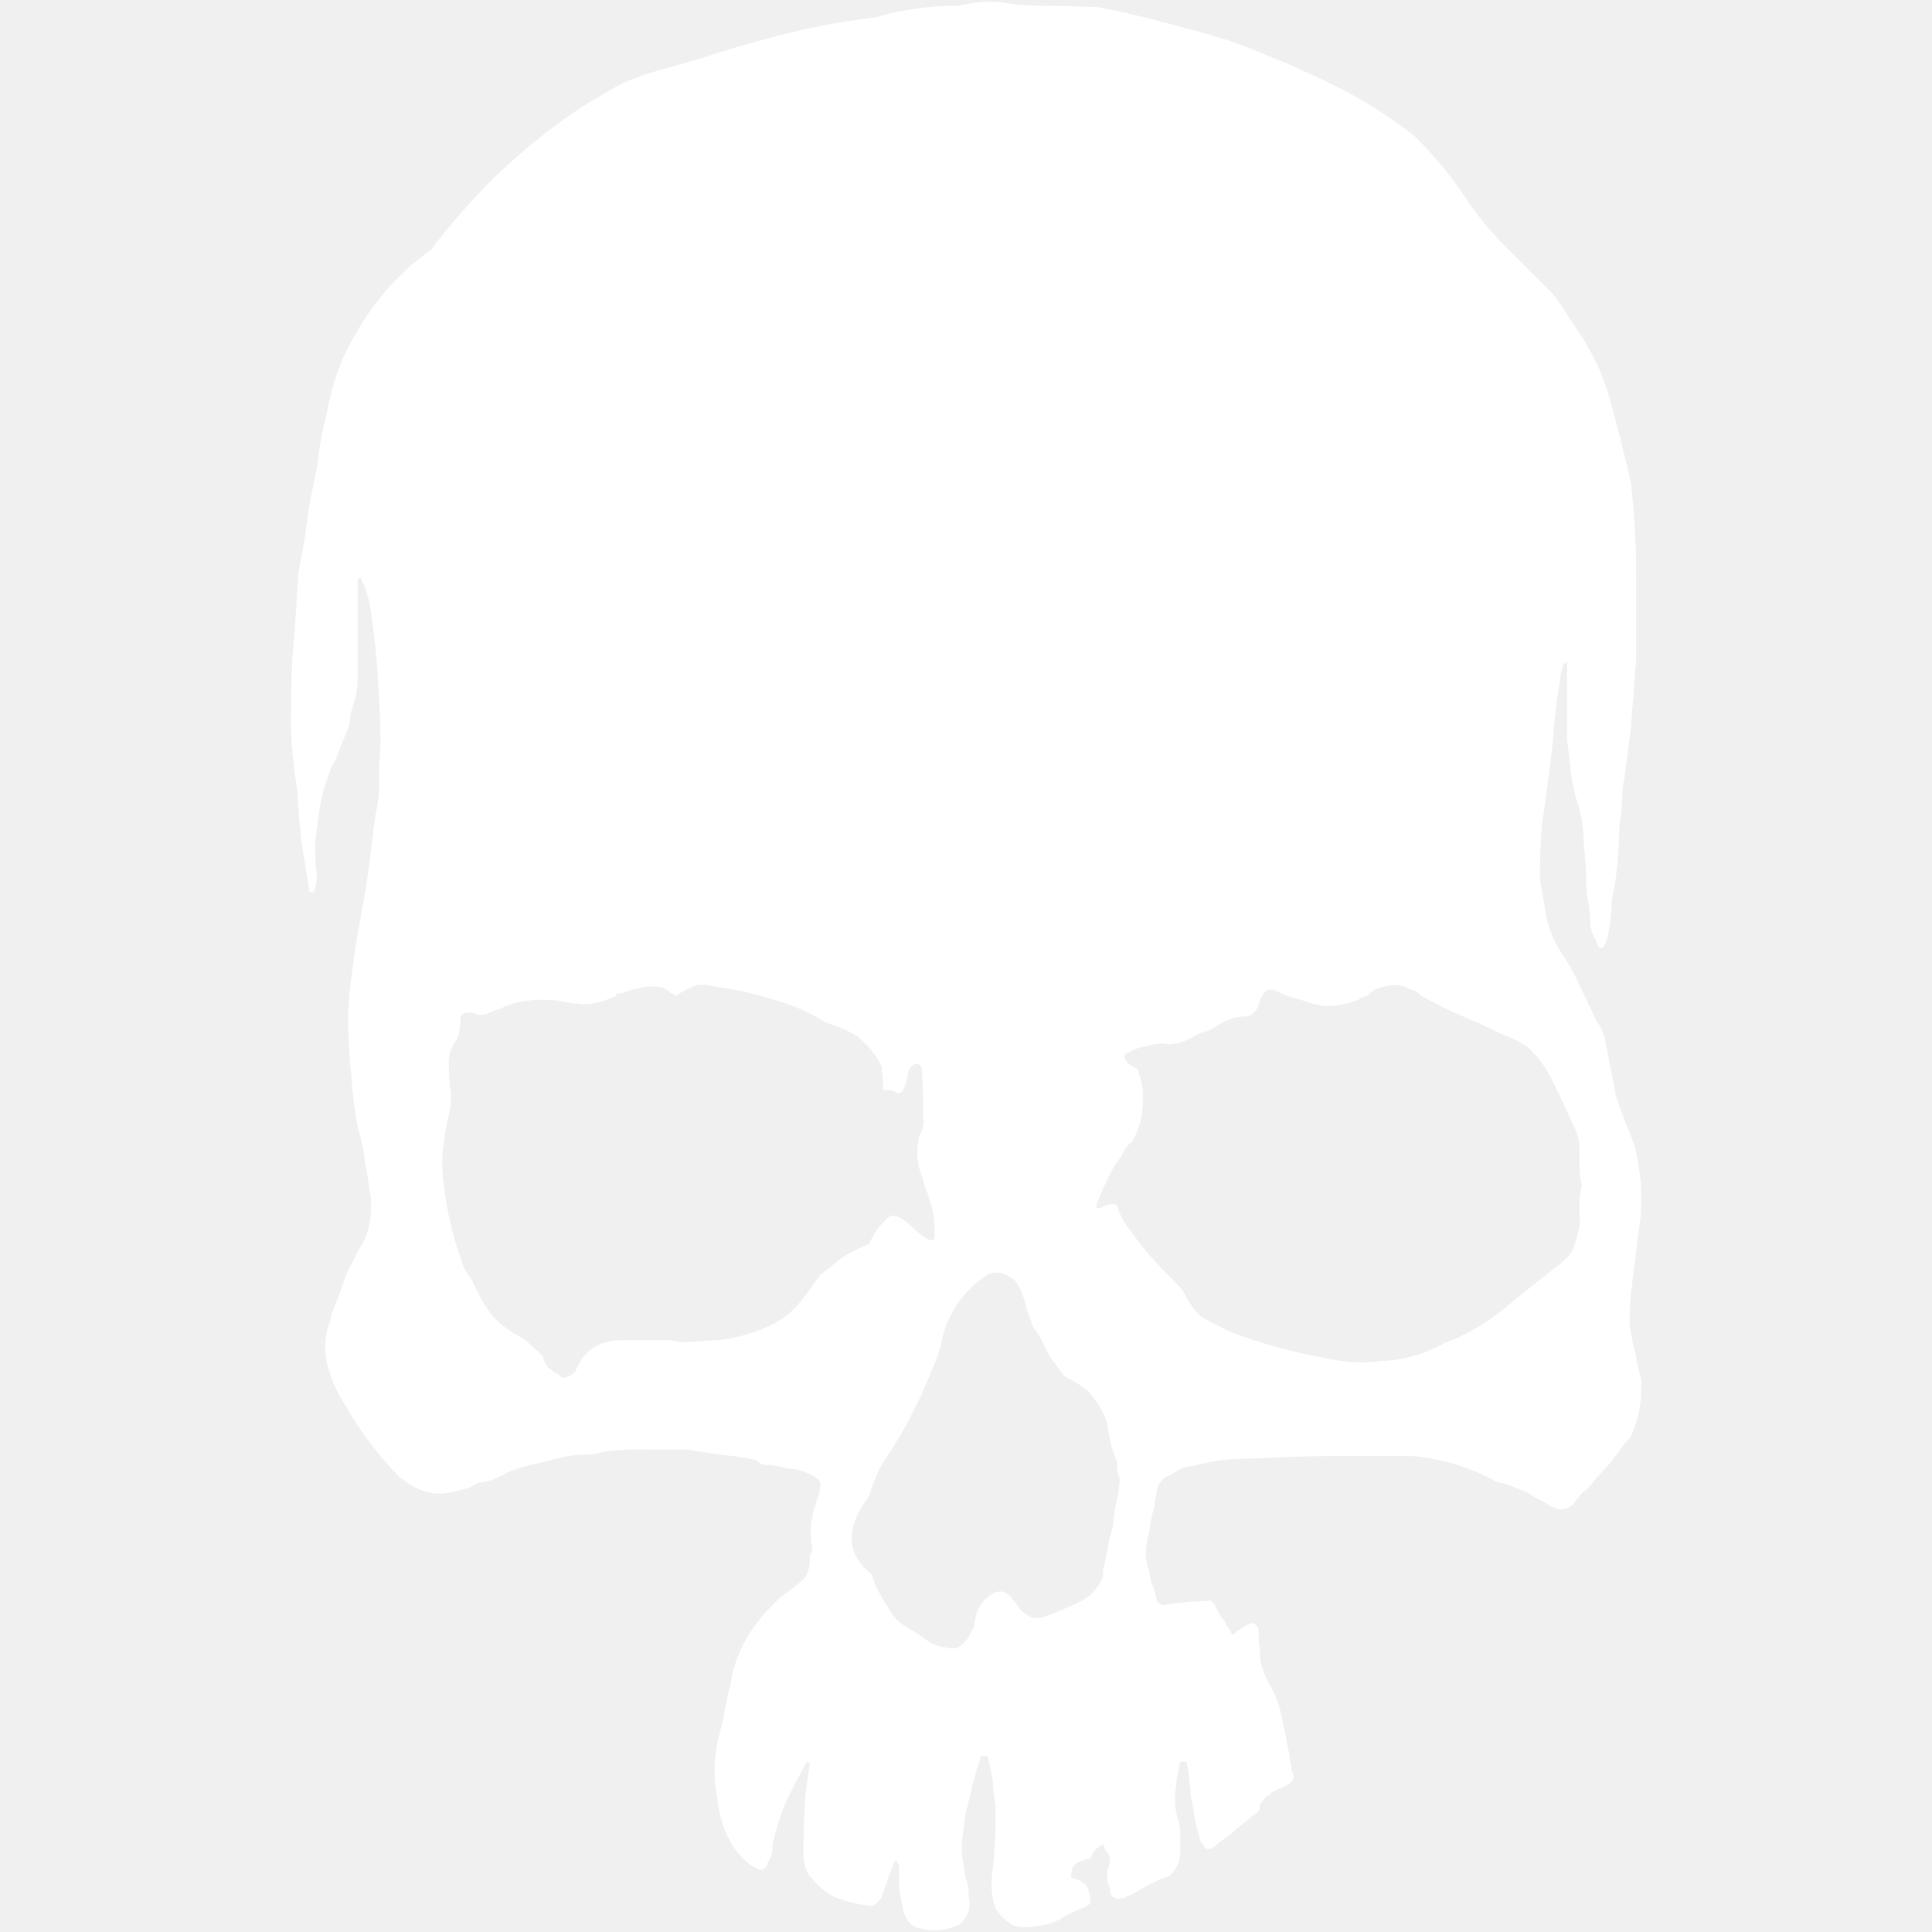
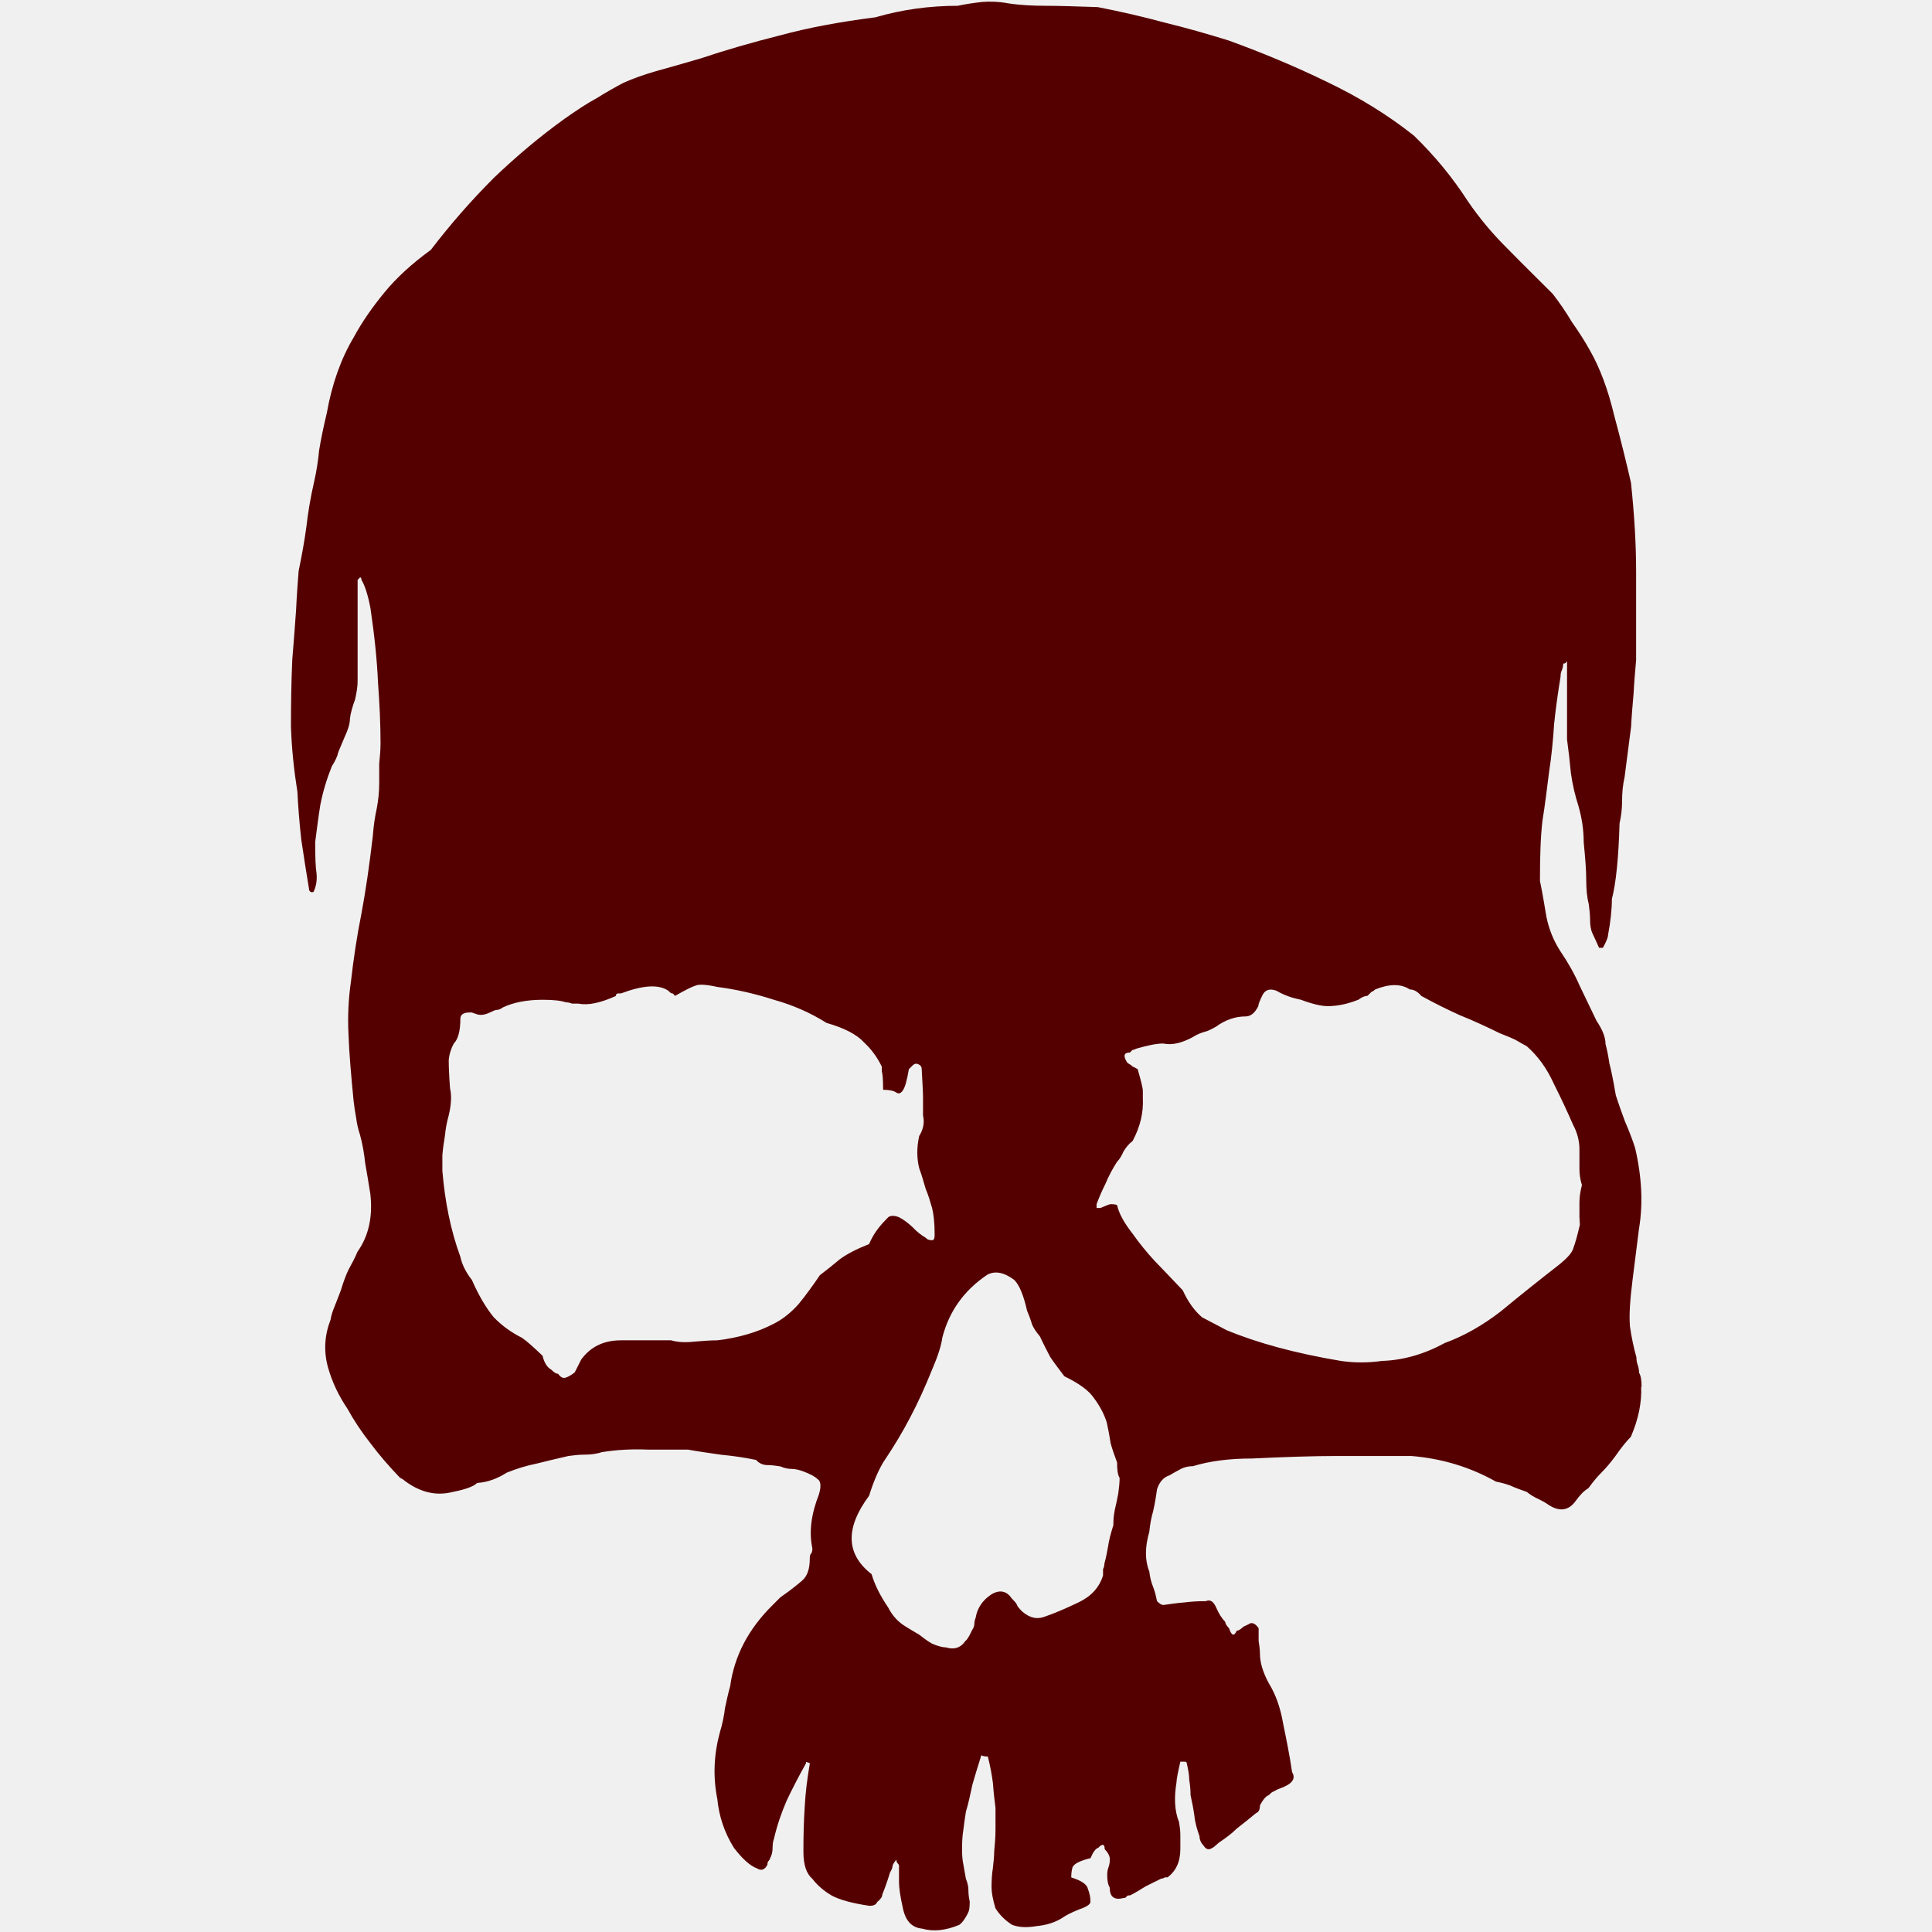
<svg xmlns="http://www.w3.org/2000/svg" width="32" height="32" viewBox="0 0 32 32" version="1.1" id="svg1">
  <defs id="defs1">
    <clipPath clipPathUnits="userSpaceOnUse" id="clipPath100">
      <path d="M 0,0 H 612 V 792 H 0 Z" transform="matrix(1,0,0,-1,-522.636,176.505)" id="path100" />
    </clipPath>
  </defs>
-   <g id="layer1" style="fill:#ffffff">
-     <path d="m 12.914,-1.172 c 0.006,0.141 -0.023,0.293 -0.094,0.457 -0.041,0.041 -0.088,0.1 -0.141,0.176 -0.041,0.056 -0.082,0.105 -0.129,0.152 -0.041,0.041 -0.079,0.088 -0.117,0.141 -0.041,0.023 -0.079,0.064 -0.117,0.117 -0.064,0.088 -0.146,0.1 -0.246,0.035 -0.032,-0.023 -0.067,-0.041 -0.105,-0.059 -0.032,-0.015 -0.064,-0.035 -0.094,-0.059 -0.064,-0.023 -0.114,-0.041 -0.152,-0.059 -0.041,-0.015 -0.082,-0.026 -0.129,-0.035 -0.234,-0.132 -0.492,-0.211 -0.773,-0.234 -0.22,0 -0.442,0 -0.668,0 -0.229,0 -0.489,0.009 -0.785,0.023 -0.205,0 -0.384,0.023 -0.539,0.07 -0.041,0 -0.076,0.009 -0.105,0.023 -0.032,0.018 -0.067,0.035 -0.105,0.059 -0.056,0.018 -0.094,0.059 -0.117,0.129 -0.009,0.07 -0.021,0.138 -0.035,0.199 -0.018,0.062 -0.029,0.123 -0.035,0.188 -0.041,0.141 -0.041,0.261 0,0.363 0.006,0.053 0.018,0.1 0.035,0.141 0.015,0.038 0.026,0.082 0.035,0.129 0.023,0.023 0.041,0.035 0.059,0.035 0.062,-0.009 0.123,-0.018 0.188,-0.023 0.07,-0.009 0.135,-0.012 0.199,-0.012 0.038,-0.018 0.07,0.003 0.094,0.059 0.023,0.053 0.05,0.097 0.082,0.129 0,0.015 0.012,0.035 0.035,0.059 0.023,0.07 0.047,0.076 0.07,0.023 0.015,0 0.035,-0.012 0.059,-0.035 0,0 0.015,-0.009 0.047,-0.023 0.029,-0.023 0.062,-0.012 0.094,0.035 0,0.038 0,0.076 0,0.117 0.006,0.038 0.012,0.076 0.012,0.117 0,0.076 0.026,0.167 0.082,0.27 0.062,0.1 0.105,0.223 0.129,0.363 0.029,0.141 0.059,0.287 0.082,0.445 0.038,0.062 0,0.111 -0.117,0.152 -0.018,0.006 -0.032,0.015 -0.047,0.023 -0.018,0.006 -0.032,0.018 -0.047,0.035 -0.023,0.006 -0.053,0.038 -0.082,0.094 0,0.038 -0.012,0.062 -0.035,0.07 -0.064,0.053 -0.123,0.1 -0.176,0.141 -0.047,0.047 -0.103,0.088 -0.164,0.129 -0.032,0.029 -0.053,0.047 -0.059,0.047 -0.032,0.023 -0.059,0.015 -0.082,-0.023 -0.023,-0.023 -0.035,-0.053 -0.035,-0.082 -0.023,-0.064 -0.041,-0.126 -0.047,-0.188 -0.009,-0.064 -0.021,-0.126 -0.035,-0.188 0,-0.056 -0.006,-0.103 -0.012,-0.141 0,-0.041 -0.009,-0.091 -0.023,-0.152 0,-0.009 -0.009,-0.012 -0.023,-0.012 h -0.035 c -0.023,0.1 -0.035,0.164 -0.035,0.188 -0.023,0.141 -0.018,0.261 0.023,0.363 0.006,0.038 0.012,0.076 0.012,0.117 0,0.047 0,0.088 0,0.129 0,0.117 -0.041,0.202 -0.117,0.258 -0.009,0 -0.018,0 -0.023,0 -0.009,0.006 -0.021,0.012 -0.035,0.012 -0.047,0.023 -0.094,0.047 -0.141,0.07 -0.047,0.029 -0.094,0.059 -0.141,0.082 -0.018,0 -0.029,0.003 -0.035,0.012 0,0.006 -0.009,0.012 -0.023,0.012 -0.088,0.023 -0.129,-0.009 -0.129,-0.094 -0.018,-0.032 -0.023,-0.07 -0.023,-0.117 0,-0.023 0.003,-0.047 0.012,-0.07 0.006,-0.018 0.012,-0.041 0.012,-0.07 0,-0.032 -0.018,-0.064 -0.047,-0.094 0,-0.047 -0.021,-0.053 -0.059,-0.012 -0.023,0.006 -0.047,0.038 -0.07,0.094 -0.094,0.023 -0.149,0.05 -0.164,0.082 -0.009,0.029 -0.012,0.062 -0.012,0.094 0.094,0.029 0.144,0.064 0.152,0.105 0.015,0.038 0.023,0.076 0.023,0.117 0,0.023 -0.035,0.047 -0.105,0.07 -0.07,0.029 -0.117,0.053 -0.141,0.07 -0.07,0.047 -0.152,0.073 -0.246,0.082 -0.088,0.015 -0.161,0.012 -0.223,-0.012 -0.064,-0.041 -0.114,-0.091 -0.152,-0.152 -0.023,-0.079 -0.035,-0.141 -0.035,-0.188 0,-0.064 0.003,-0.123 0.012,-0.176 0.006,-0.056 0.012,-0.105 0.012,-0.152 0.006,-0.064 0.012,-0.129 0.012,-0.199 0,-0.07 0,-0.138 0,-0.199 -0.009,-0.07 -0.018,-0.146 -0.023,-0.223 -0.009,-0.07 -0.023,-0.152 -0.047,-0.246 -0.032,0 -0.053,-0.006 -0.059,-0.012 -0.032,0.1 -0.059,0.19 -0.082,0.27 -0.018,0.085 -0.035,0.167 -0.059,0.246 -0.009,0.062 -0.018,0.117 -0.023,0.164 -0.009,0.053 -0.012,0.111 -0.012,0.176 0,0.053 0.003,0.1 0.012,0.141 0.006,0.038 0.015,0.082 0.023,0.129 0.015,0.038 0.023,0.073 0.023,0.105 0,0.029 0.003,0.064 0.012,0.105 0,0.053 -0.006,0.085 -0.012,0.094 -0.023,0.053 -0.053,0.094 -0.082,0.117 -0.126,0.053 -0.24,0.064 -0.34,0.035 -0.094,-0.009 -0.152,-0.07 -0.176,-0.188 -0.023,-0.103 -0.035,-0.182 -0.035,-0.234 V 3.199 c 0,-0.009 -0.006,-0.018 -0.012,-0.023 -0.009,-0.009 -0.012,-0.021 -0.012,-0.035 -0.023,0.029 -0.035,0.05 -0.035,0.059 0,0.015 -0.009,0.035 -0.023,0.059 -0.023,0.076 -0.047,0.144 -0.07,0.199 0,0.023 -0.018,0.047 -0.047,0.07 -0.009,0.023 -0.032,0.035 -0.07,0.035 C 5.713,3.539 5.601,3.507 5.531,3.469 5.461,3.428 5.402,3.378 5.355,3.317 5.3,3.27 5.273,3.188 5.273,3.07 c 0,-0.141 0.003,-0.278 0.012,-0.41 0.006,-0.126 0.023,-0.258 0.047,-0.398 0,0 -0.012,-0.006 -0.035,-0.012 v 0.012 C 5.232,2.379 5.174,2.49 5.121,2.602 5.074,2.71 5.033,2.827 5.004,2.953 c -0.009,0.023 -0.012,0.05 -0.012,0.082 0,0.038 -0.009,0.07 -0.023,0.094 0,0.006 -0.006,0.015 -0.012,0.023 -0.009,0.006 -0.012,0.018 -0.012,0.035 -0.023,0.047 -0.056,0.059 -0.094,0.035 C 4.787,3.199 4.717,3.135 4.64,3.035 4.552,2.895 4.503,2.745 4.488,2.59 4.447,2.385 4.456,2.183 4.511,1.981 4.535,1.901 4.55,1.828 4.558,1.758 4.573,1.688 4.588,1.62 4.605,1.559 4.643,1.283 4.772,1.037 4.992,0.82 c 0.023,-0.023 0.047,-0.047 0.07,-0.07 0.023,-0.018 0.05,-0.035 0.082,-0.059 0.023,-0.018 0.062,-0.047 0.117,-0.094 0.047,-0.041 0.07,-0.105 0.07,-0.199 0,-0.023 0.003,-0.041 0.012,-0.047 0.006,-0.009 0.012,-0.023 0.012,-0.047 -0.032,-0.149 -0.012,-0.311 0.059,-0.492 0.023,-0.076 0.018,-0.123 -0.012,-0.141 -0.023,-0.023 -0.067,-0.047 -0.129,-0.07 -0.041,-0.015 -0.076,-0.023 -0.105,-0.023 -0.032,0 -0.067,-0.006 -0.105,-0.023 -0.041,-0.006 -0.079,-0.012 -0.117,-0.012 -0.041,0 -0.076,-0.015 -0.105,-0.047 -0.111,-0.023 -0.217,-0.038 -0.316,-0.047 -0.103,-0.015 -0.205,-0.029 -0.305,-0.047 -0.103,0 -0.223,0 -0.363,0 -0.141,-0.006 -0.281,0 -0.422,0.023 -0.056,0.018 -0.111,0.023 -0.164,0.023 -0.047,0 -0.094,0.006 -0.141,0.012 -0.103,0.023 -0.199,0.047 -0.293,0.07 -0.088,0.018 -0.176,0.044 -0.27,0.082 -0.088,0.056 -0.176,0.088 -0.27,0.094 -0.032,0.032 -0.105,0.059 -0.223,0.082 -0.158,0.041 -0.311,0 -0.457,-0.117 l -0.023,-0.012 C 1.491,-0.448 1.4,-0.554 1.324,-0.656 1.245,-0.756 1.175,-0.861 1.113,-0.973 1.034,-1.09 0.975,-1.213 0.937,-1.348 c -0.041,-0.146 -0.032,-0.293 0.023,-0.434 0.006,-0.038 0.018,-0.076 0.035,-0.117 0.015,-0.038 0.035,-0.088 0.059,-0.152 0.023,-0.076 0.047,-0.141 0.07,-0.188 0.029,-0.053 0.059,-0.108 0.082,-0.164 0.1,-0.141 0.141,-0.316 0.117,-0.527 -0.018,-0.108 -0.032,-0.202 -0.047,-0.281 -0.009,-0.085 -0.023,-0.17 -0.047,-0.258 -0.018,-0.053 -0.029,-0.105 -0.035,-0.152 -0.009,-0.053 -0.018,-0.105 -0.023,-0.152 -0.023,-0.234 -0.041,-0.437 -0.047,-0.609 -0.009,-0.17 0,-0.334 0.023,-0.492 0.023,-0.202 0.053,-0.404 0.094,-0.609 0.038,-0.202 0.073,-0.439 0.105,-0.715 0.006,-0.085 0.018,-0.167 0.035,-0.246 0.015,-0.076 0.023,-0.155 0.023,-0.234 0,-0.062 0,-0.12 0,-0.176 0.006,-0.062 0.012,-0.123 0.012,-0.188 0,-0.179 -0.009,-0.363 -0.023,-0.551 C 1.385,-7.787 1.362,-8.016 1.324,-8.273 1.301,-8.396 1.271,-8.484 1.242,-8.531 c 0,-0.015 -0.006,-0.023 -0.012,-0.023 l -0.023,0.023 v 0.738 c 0,0.07 0,0.135 0,0.188 0,0.047 -0.009,0.103 -0.023,0.164 -0.023,0.064 -0.041,0.123 -0.047,0.176 0,0.047 -0.018,0.103 -0.047,0.164 -0.023,0.056 -0.044,0.103 -0.059,0.141 -0.009,0.041 -0.029,0.082 -0.059,0.129 -0.047,0.117 -0.082,0.234 -0.105,0.352 -0.018,0.111 -0.032,0.223 -0.047,0.34 0,0.135 0.003,0.229 0.012,0.281 0.006,0.056 0,0.111 -0.023,0.164 0,0.009 -0.009,0.012 -0.023,0.012 -0.018,-0.006 -0.023,-0.018 -0.023,-0.035 -0.023,-0.141 -0.047,-0.287 -0.07,-0.445 -0.018,-0.164 -0.029,-0.308 -0.035,-0.434 -0.032,-0.202 -0.053,-0.401 -0.059,-0.598 0,-0.202 0.003,-0.404 0.012,-0.609 0.015,-0.179 0.026,-0.331 0.035,-0.457 0.006,-0.132 0.015,-0.249 0.023,-0.352 0.029,-0.141 0.053,-0.272 0.07,-0.398 0.015,-0.132 0.038,-0.27 0.07,-0.41 0.023,-0.1 0.038,-0.199 0.047,-0.293 0.015,-0.094 0.038,-0.205 0.07,-0.34 0.047,-0.264 0.129,-0.495 0.246,-0.691 0.076,-0.141 0.17,-0.275 0.281,-0.41 0.108,-0.132 0.249,-0.261 0.422,-0.387 0.179,-0.234 0.369,-0.451 0.574,-0.656 0.211,-0.202 0.425,-0.381 0.645,-0.539 0.108,-0.076 0.205,-0.141 0.293,-0.188 0.085,-0.053 0.167,-0.1 0.246,-0.141 0.085,-0.038 0.182,-0.073 0.293,-0.105 0.108,-0.029 0.246,-0.07 0.41,-0.117 0.226,-0.076 0.469,-0.146 0.727,-0.211 0.258,-0.07 0.545,-0.123 0.867,-0.164 0.24,-0.07 0.492,-0.105 0.75,-0.105 0.07,-0.015 0.144,-0.026 0.223,-0.035 0.076,-0.006 0.155,-0.003 0.234,0.012 0.117,0.018 0.234,0.023 0.352,0.023 0.123,0 0.281,0.006 0.469,0.012 0.211,0.041 0.413,0.088 0.609,0.141 0.193,0.047 0.39,0.103 0.586,0.164 0.305,0.111 0.601,0.234 0.891,0.375 0.296,0.141 0.562,0.305 0.797,0.492 0.188,0.182 0.352,0.381 0.492,0.598 0.108,0.158 0.229,0.302 0.363,0.434 0.132,0.135 0.27,0.27 0.41,0.41 0.062,0.079 0.12,0.164 0.176,0.258 0.062,0.088 0.117,0.173 0.164,0.258 0.094,0.164 0.167,0.363 0.223,0.598 0.062,0.229 0.111,0.431 0.152,0.609 0.029,0.275 0.047,0.545 0.047,0.809 v 0.809 c -0.009,0.103 -0.018,0.205 -0.023,0.305 -0.009,0.103 -0.018,0.205 -0.023,0.305 l -0.059,0.457 c -0.018,0.079 -0.023,0.152 -0.023,0.223 0,0.07 -0.009,0.138 -0.023,0.199 -0.009,0.313 -0.032,0.545 -0.07,0.691 0,0.094 -0.012,0.205 -0.035,0.328 0,0.023 -0.018,0.064 -0.047,0.117 h -0.035 c -0.023,-0.053 -0.044,-0.097 -0.059,-0.129 -0.018,-0.038 -0.023,-0.082 -0.023,-0.129 0,-0.047 -0.006,-0.094 -0.012,-0.141 -0.018,-0.07 -0.023,-0.144 -0.023,-0.223 0,-0.085 -0.009,-0.199 -0.023,-0.34 0,-0.117 -0.018,-0.226 -0.047,-0.328 -0.032,-0.1 -0.056,-0.202 -0.07,-0.305 -0.009,-0.1 -0.021,-0.202 -0.035,-0.305 v -0.715 c -0.009,0.018 -0.021,0.023 -0.035,0.023 0,0.023 -0.006,0.044 -0.012,0.059 -0.009,0.018 -0.012,0.035 -0.012,0.059 -0.023,0.141 -0.044,0.287 -0.059,0.434 -0.009,0.141 -0.023,0.29 -0.047,0.445 -0.018,0.141 -0.035,0.287 -0.059,0.434 -0.018,0.149 -0.023,0.334 -0.023,0.551 0.023,0.111 0.041,0.22 0.059,0.328 0.023,0.111 0.064,0.217 0.129,0.316 0.07,0.103 0.129,0.208 0.176,0.316 0.053,0.111 0.105,0.217 0.152,0.316 0.053,0.079 0.082,0.149 0.082,0.211 0.015,0.056 0.026,0.114 0.035,0.176 0.015,0.056 0.035,0.152 0.059,0.293 0.023,0.07 0.05,0.149 0.082,0.234 0.038,0.088 0.07,0.17 0.094,0.246 0.062,0.267 0.073,0.513 0.035,0.738 l -0.059,0.469 c -0.023,0.182 -0.032,0.322 -0.023,0.422 0.015,0.103 0.035,0.196 0.059,0.281 0,0.023 0.003,0.047 0.012,0.07 0.006,0.018 0.012,0.041 0.012,0.07 0.015,0.023 0.023,0.067 0.023,0.129 z M 5.426,-2.191 c 0.062,-0.047 0.12,-0.094 0.176,-0.141 0.062,-0.047 0.152,-0.094 0.27,-0.141 0.023,-0.053 0.05,-0.1 0.082,-0.141 0.029,-0.038 0.062,-0.073 0.094,-0.105 0.023,-0.015 0.053,-0.015 0.094,0 0.047,0.023 0.088,0.056 0.129,0.094 0.038,0.041 0.076,0.07 0.117,0.094 0.015,0.018 0.035,0.023 0.059,0.023 0.015,0 0.023,-0.015 0.023,-0.047 0,-0.108 -0.009,-0.19 -0.023,-0.246 -0.018,-0.062 -0.035,-0.12 -0.059,-0.176 -0.018,-0.062 -0.035,-0.123 -0.059,-0.188 -0.023,-0.094 -0.023,-0.19 0,-0.293 0.038,-0.062 0.05,-0.123 0.035,-0.188 0,-0.053 0,-0.108 0,-0.164 0,-0.053 -0.006,-0.141 -0.012,-0.258 0,-0.023 -0.012,-0.038 -0.035,-0.047 -0.018,-0.006 -0.032,-0.003 -0.047,0.012 -0.023,0.023 -0.035,0.035 -0.035,0.035 -0.018,0.103 -0.035,0.17 -0.059,0.199 -0.018,0.023 -0.035,0.029 -0.059,0.012 -0.023,-0.015 -0.064,-0.023 -0.117,-0.023 0,-0.1 -0.006,-0.155 -0.012,-0.164 0,-0.015 0,-0.029 0,-0.047 -0.041,-0.085 -0.094,-0.158 -0.164,-0.223 -0.064,-0.07 -0.176,-0.129 -0.34,-0.176 -0.149,-0.094 -0.311,-0.164 -0.48,-0.211 -0.164,-0.053 -0.337,-0.094 -0.516,-0.117 -0.103,-0.023 -0.17,-0.026 -0.199,-0.012 -0.032,0.009 -0.094,0.041 -0.188,0.094 -0.009,-0.015 -0.018,-0.023 -0.023,-0.023 -0.009,0 -0.021,-0.006 -0.035,-0.023 -0.088,-0.062 -0.231,-0.053 -0.434,0.023 h -0.023 c -0.018,0 -0.023,0.009 -0.023,0.023 -0.141,0.064 -0.255,0.088 -0.34,0.07 -0.023,0 -0.044,0 -0.059,0 -0.018,-0.006 -0.035,-0.012 -0.059,-0.012 -0.041,-0.015 -0.111,-0.023 -0.211,-0.023 -0.141,0 -0.264,0.023 -0.363,0.07 -0.023,0.018 -0.044,0.023 -0.059,0.023 -0.009,0 -0.029,0.009 -0.059,0.023 -0.047,0.023 -0.091,0.029 -0.129,0.012 0,0 -0.012,-0.003 -0.035,-0.012 h -0.023 c -0.056,0 -0.082,0.021 -0.082,0.059 0,0.111 -0.021,0.185 -0.059,0.223 -0.023,0.041 -0.041,0.091 -0.047,0.152 0,0.056 0.003,0.141 0.012,0.258 0.015,0.064 0.012,0.146 -0.012,0.246 -0.018,0.064 -0.029,0.126 -0.035,0.188 -0.009,0.056 -0.018,0.114 -0.023,0.176 v 0.141 c 0.023,0.281 0.076,0.545 0.164,0.785 0.015,0.07 0.05,0.141 0.105,0.211 0.062,0.141 0.129,0.255 0.199,0.34 0.076,0.079 0.164,0.141 0.258,0.188 0.047,0.032 0.108,0.088 0.188,0.164 0.015,0.064 0.041,0.105 0.082,0.129 0.023,0.023 0.041,0.035 0.059,0.035 0.023,0.032 0.047,0.044 0.07,0.035 0.023,-0.006 0.05,-0.023 0.082,-0.047 l 0.059,-0.117 c 0.085,-0.117 0.205,-0.176 0.363,-0.176 h 0.457 c 0.062,0.018 0.132,0.021 0.211,0.012 0.076,-0.006 0.146,-0.012 0.211,-0.012 0.193,-0.023 0.366,-0.073 0.516,-0.152 0.076,-0.038 0.152,-0.097 0.223,-0.176 0.07,-0.085 0.135,-0.176 0.199,-0.27 z m 2.684,2.156 c 0.015,-0.062 0.026,-0.117 0.035,-0.164 0.006,-0.047 0.012,-0.094 0.012,-0.141 -0.018,-0.029 -0.023,-0.076 -0.023,-0.141 -0.023,-0.062 -0.044,-0.12 -0.059,-0.176 -0.009,-0.062 -0.021,-0.123 -0.035,-0.188 -0.023,-0.076 -0.064,-0.152 -0.117,-0.223 -0.047,-0.07 -0.138,-0.135 -0.27,-0.199 -0.047,-0.062 -0.091,-0.12 -0.129,-0.176 -0.032,-0.062 -0.064,-0.123 -0.094,-0.188 -0.032,-0.038 -0.056,-0.073 -0.07,-0.105 -0.009,-0.029 -0.023,-0.073 -0.047,-0.129 -0.032,-0.141 -0.07,-0.234 -0.117,-0.281 -0.094,-0.07 -0.176,-0.085 -0.246,-0.047 -0.211,0.141 -0.349,0.334 -0.41,0.574 -0.009,0.07 -0.041,0.17 -0.094,0.293 -0.064,0.158 -0.129,0.302 -0.199,0.434 -0.07,0.135 -0.152,0.27 -0.246,0.41 -0.047,0.079 -0.091,0.182 -0.129,0.305 -0.22,0.296 -0.211,0.533 0.023,0.715 0.029,0.1 0.082,0.202 0.152,0.305 0.038,0.076 0.094,0.135 0.164,0.176 0.038,0.023 0.076,0.047 0.117,0.07 0.038,0.029 0.076,0.059 0.117,0.082 0.053,0.023 0.097,0.035 0.129,0.035 0.076,0.023 0.135,0.003 0.176,-0.059 0.015,-0.009 0.035,-0.041 0.059,-0.094 0.015,-0.023 0.023,-0.044 0.023,-0.059 0,-0.018 0.003,-0.035 0.012,-0.059 0.015,-0.088 0.062,-0.158 0.141,-0.211 0.076,-0.047 0.141,-0.035 0.188,0.035 0.029,0.029 0.047,0.05 0.047,0.059 0.006,0.015 0.023,0.035 0.047,0.059 0.07,0.062 0.141,0.076 0.211,0.047 0.094,-0.032 0.193,-0.076 0.305,-0.129 0.117,-0.056 0.19,-0.138 0.223,-0.246 0,-0.023 0,-0.044 0,-0.059 0.006,-0.009 0.012,-0.023 0.012,-0.047 0.015,-0.056 0.026,-0.111 0.035,-0.164 0.006,-0.047 0.023,-0.111 0.047,-0.188 0,-0.047 0.003,-0.091 0.012,-0.129 z M 12.351,-2.719 c 0,-0.038 0,-0.082 0,-0.129 0,-0.047 0.006,-0.1 0.023,-0.164 -0.018,-0.053 -0.023,-0.105 -0.023,-0.152 0,-0.053 0,-0.111 0,-0.176 0,-0.076 -0.021,-0.152 -0.059,-0.223 -0.047,-0.108 -0.105,-0.234 -0.176,-0.375 -0.064,-0.141 -0.146,-0.252 -0.246,-0.34 -0.041,-0.023 -0.076,-0.041 -0.105,-0.059 -0.032,-0.015 -0.079,-0.035 -0.141,-0.059 -0.126,-0.062 -0.246,-0.117 -0.363,-0.164 -0.117,-0.053 -0.234,-0.111 -0.352,-0.176 -0.032,-0.038 -0.067,-0.059 -0.105,-0.059 -0.079,-0.053 -0.185,-0.053 -0.316,0 -0.009,0.009 -0.021,0.018 -0.035,0.023 -0.009,0.009 -0.021,0.021 -0.035,0.035 -0.023,0 -0.053,0.012 -0.082,0.035 -0.103,0.041 -0.196,0.059 -0.281,0.059 -0.056,0 -0.138,-0.018 -0.246,-0.059 -0.079,-0.015 -0.152,-0.041 -0.223,-0.082 -0.064,-0.023 -0.105,-0.006 -0.129,0.047 -0.023,0.047 -0.035,0.079 -0.035,0.094 -0.032,0.064 -0.07,0.094 -0.117,0.094 -0.094,0 -0.185,0.032 -0.27,0.094 -0.041,0.023 -0.076,0.041 -0.105,0.047 -0.032,0.009 -0.067,0.023 -0.105,0.047 -0.103,0.056 -0.193,0.076 -0.27,0.059 -0.064,0 -0.146,0.018 -0.246,0.047 -0.018,0.009 -0.029,0.012 -0.035,0.012 0,0 -0.009,0.009 -0.023,0.023 -0.056,0 -0.064,0.032 -0.023,0.094 0.029,0.018 0.047,0.029 0.047,0.035 0.006,0 0.023,0.009 0.047,0.023 0.029,0.103 0.047,0.17 0.047,0.199 0,0.023 0,0.047 0,0.07 0.006,0.126 -0.023,0.255 -0.094,0.387 -0.032,0.023 -0.059,0.056 -0.082,0.094 -0.018,0.041 -0.035,0.07 -0.059,0.094 -0.041,0.064 -0.076,0.129 -0.105,0.199 -0.032,0.064 -0.059,0.126 -0.082,0.188 v 0.035 h 0.035 c 0.053,-0.023 0.085,-0.035 0.094,-0.035 0.038,0 0.059,0.006 0.059,0.012 0.015,0.07 0.062,0.158 0.141,0.258 0.062,0.088 0.129,0.17 0.199,0.246 0.076,0.079 0.164,0.17 0.258,0.27 0.047,0.103 0.105,0.185 0.176,0.246 l 0.223,0.117 c 0.281,0.117 0.627,0.211 1.043,0.281 0.123,0.018 0.249,0.018 0.375,0 0.193,-0.006 0.387,-0.062 0.574,-0.164 0.17,-0.062 0.343,-0.158 0.516,-0.293 0.17,-0.141 0.346,-0.281 0.527,-0.422 0.076,-0.062 0.12,-0.111 0.129,-0.152 0.015,-0.038 0.035,-0.108 0.059,-0.211 z m 0,0" style="display:inline;fill:#ffffff;fill-opacity:1;fill-rule:nonzero;stroke:none;stroke-width:0.621" aria-label="󲅻" transform="matrix(1.815964,0,0,1.815964,3.7314,25.09632)" clip-path="url(#clipPath100)" id="path303" fill="currentColor" />
+   <g id="layer1" style="fill:#550000">
+     <path d="m 12.914,-1.172 c 0.006,0.141 -0.023,0.293 -0.094,0.457 -0.041,0.041 -0.088,0.1 -0.141,0.176 -0.041,0.056 -0.082,0.105 -0.129,0.152 -0.041,0.041 -0.079,0.088 -0.117,0.141 -0.041,0.023 -0.079,0.064 -0.117,0.117 -0.064,0.088 -0.146,0.1 -0.246,0.035 -0.032,-0.023 -0.067,-0.041 -0.105,-0.059 -0.032,-0.015 -0.064,-0.035 -0.094,-0.059 -0.064,-0.023 -0.114,-0.041 -0.152,-0.059 -0.041,-0.015 -0.082,-0.026 -0.129,-0.035 -0.234,-0.132 -0.492,-0.211 -0.773,-0.234 -0.22,0 -0.442,0 -0.668,0 -0.229,0 -0.489,0.009 -0.785,0.023 -0.205,0 -0.384,0.023 -0.539,0.07 -0.041,0 -0.076,0.009 -0.105,0.023 -0.032,0.018 -0.067,0.035 -0.105,0.059 -0.056,0.018 -0.094,0.059 -0.117,0.129 -0.009,0.07 -0.021,0.138 -0.035,0.199 -0.018,0.062 -0.029,0.123 -0.035,0.188 -0.041,0.141 -0.041,0.261 0,0.363 0.006,0.053 0.018,0.1 0.035,0.141 0.015,0.038 0.026,0.082 0.035,0.129 0.023,0.023 0.041,0.035 0.059,0.035 0.062,-0.009 0.123,-0.018 0.188,-0.023 0.07,-0.009 0.135,-0.012 0.199,-0.012 0.038,-0.018 0.07,0.003 0.094,0.059 0.023,0.053 0.05,0.097 0.082,0.129 0,0.015 0.012,0.035 0.035,0.059 0.023,0.07 0.047,0.076 0.07,0.023 0.015,0 0.035,-0.012 0.059,-0.035 0,0 0.015,-0.009 0.047,-0.023 0.029,-0.023 0.062,-0.012 0.094,0.035 0,0.038 0,0.076 0,0.117 0.006,0.038 0.012,0.076 0.012,0.117 0,0.076 0.026,0.167 0.082,0.27 0.062,0.1 0.105,0.223 0.129,0.363 0.029,0.141 0.059,0.287 0.082,0.445 0.038,0.062 0,0.111 -0.117,0.152 -0.018,0.006 -0.032,0.015 -0.047,0.023 -0.018,0.006 -0.032,0.018 -0.047,0.035 -0.023,0.006 -0.053,0.038 -0.082,0.094 0,0.038 -0.012,0.062 -0.035,0.07 -0.064,0.053 -0.123,0.1 -0.176,0.141 -0.047,0.047 -0.103,0.088 -0.164,0.129 -0.032,0.029 -0.053,0.047 -0.059,0.047 -0.032,0.023 -0.059,0.015 -0.082,-0.023 -0.023,-0.023 -0.035,-0.053 -0.035,-0.082 -0.023,-0.064 -0.041,-0.126 -0.047,-0.188 -0.009,-0.064 -0.021,-0.126 -0.035,-0.188 0,-0.056 -0.006,-0.103 -0.012,-0.141 0,-0.041 -0.009,-0.091 -0.023,-0.152 0,-0.009 -0.009,-0.012 -0.023,-0.012 h -0.035 c -0.023,0.1 -0.035,0.164 -0.035,0.188 -0.023,0.141 -0.018,0.261 0.023,0.363 0.006,0.038 0.012,0.076 0.012,0.117 0,0.047 0,0.088 0,0.129 0,0.117 -0.041,0.202 -0.117,0.258 -0.009,0 -0.018,0 -0.023,0 -0.009,0.006 -0.021,0.012 -0.035,0.012 -0.047,0.023 -0.094,0.047 -0.141,0.07 -0.047,0.029 -0.094,0.059 -0.141,0.082 -0.018,0 -0.029,0.003 -0.035,0.012 0,0.006 -0.009,0.012 -0.023,0.012 -0.088,0.023 -0.129,-0.009 -0.129,-0.094 -0.018,-0.032 -0.023,-0.07 -0.023,-0.117 0,-0.023 0.003,-0.047 0.012,-0.07 0.006,-0.018 0.012,-0.041 0.012,-0.07 0,-0.032 -0.018,-0.064 -0.047,-0.094 0,-0.047 -0.021,-0.053 -0.059,-0.012 -0.023,0.006 -0.047,0.038 -0.07,0.094 -0.094,0.023 -0.149,0.05 -0.164,0.082 -0.009,0.029 -0.012,0.062 -0.012,0.094 0.094,0.029 0.144,0.064 0.152,0.105 0.015,0.038 0.023,0.076 0.023,0.117 0,0.023 -0.035,0.047 -0.105,0.07 -0.07,0.029 -0.117,0.053 -0.141,0.07 -0.07,0.047 -0.152,0.073 -0.246,0.082 -0.088,0.015 -0.161,0.012 -0.223,-0.012 -0.064,-0.041 -0.114,-0.091 -0.152,-0.152 -0.023,-0.079 -0.035,-0.141 -0.035,-0.188 0,-0.064 0.003,-0.123 0.012,-0.176 0.006,-0.056 0.012,-0.105 0.012,-0.152 0.006,-0.064 0.012,-0.129 0.012,-0.199 0,-0.07 0,-0.138 0,-0.199 -0.009,-0.07 -0.018,-0.146 -0.023,-0.223 -0.009,-0.07 -0.023,-0.152 -0.047,-0.246 -0.032,0 -0.053,-0.006 -0.059,-0.012 -0.032,0.1 -0.059,0.19 -0.082,0.27 -0.018,0.085 -0.035,0.167 -0.059,0.246 -0.009,0.062 -0.018,0.117 -0.023,0.164 -0.009,0.053 -0.012,0.111 -0.012,0.176 0,0.053 0.003,0.1 0.012,0.141 0.006,0.038 0.015,0.082 0.023,0.129 0.015,0.038 0.023,0.073 0.023,0.105 0,0.029 0.003,0.064 0.012,0.105 0,0.053 -0.006,0.085 -0.012,0.094 -0.023,0.053 -0.053,0.094 -0.082,0.117 -0.126,0.053 -0.24,0.064 -0.34,0.035 -0.094,-0.009 -0.152,-0.07 -0.176,-0.188 -0.023,-0.103 -0.035,-0.182 -0.035,-0.234 V 3.199 c 0,-0.009 -0.006,-0.018 -0.012,-0.023 -0.009,-0.009 -0.012,-0.021 -0.012,-0.035 -0.023,0.029 -0.035,0.05 -0.035,0.059 0,0.015 -0.009,0.035 -0.023,0.059 -0.023,0.076 -0.047,0.144 -0.07,0.199 0,0.023 -0.018,0.047 -0.047,0.07 -0.009,0.023 -0.032,0.035 -0.07,0.035 C 5.713,3.539 5.601,3.507 5.531,3.469 5.461,3.428 5.402,3.378 5.355,3.317 5.3,3.27 5.273,3.188 5.273,3.07 c 0,-0.141 0.003,-0.278 0.012,-0.41 0.006,-0.126 0.023,-0.258 0.047,-0.398 0,0 -0.012,-0.006 -0.035,-0.012 v 0.012 C 5.232,2.379 5.174,2.49 5.121,2.602 5.074,2.71 5.033,2.827 5.004,2.953 c -0.009,0.023 -0.012,0.05 -0.012,0.082 0,0.038 -0.009,0.07 -0.023,0.094 0,0.006 -0.006,0.015 -0.012,0.023 -0.009,0.006 -0.012,0.018 -0.012,0.035 -0.023,0.047 -0.056,0.059 -0.094,0.035 C 4.787,3.199 4.717,3.135 4.64,3.035 4.552,2.895 4.503,2.745 4.488,2.59 4.447,2.385 4.456,2.183 4.511,1.981 4.535,1.901 4.55,1.828 4.558,1.758 4.573,1.688 4.588,1.62 4.605,1.559 4.643,1.283 4.772,1.037 4.992,0.82 c 0.023,-0.023 0.047,-0.047 0.07,-0.07 0.023,-0.018 0.05,-0.035 0.082,-0.059 0.023,-0.018 0.062,-0.047 0.117,-0.094 0.047,-0.041 0.07,-0.105 0.07,-0.199 0,-0.023 0.003,-0.041 0.012,-0.047 0.006,-0.009 0.012,-0.023 0.012,-0.047 -0.032,-0.149 -0.012,-0.311 0.059,-0.492 0.023,-0.076 0.018,-0.123 -0.012,-0.141 -0.023,-0.023 -0.067,-0.047 -0.129,-0.07 -0.041,-0.015 -0.076,-0.023 -0.105,-0.023 -0.032,0 -0.067,-0.006 -0.105,-0.023 -0.041,-0.006 -0.079,-0.012 -0.117,-0.012 -0.041,0 -0.076,-0.015 -0.105,-0.047 -0.111,-0.023 -0.217,-0.038 -0.316,-0.047 -0.103,-0.015 -0.205,-0.029 -0.305,-0.047 -0.103,0 -0.223,0 -0.363,0 -0.141,-0.006 -0.281,0 -0.422,0.023 -0.056,0.018 -0.111,0.023 -0.164,0.023 -0.047,0 -0.094,0.006 -0.141,0.012 -0.103,0.023 -0.199,0.047 -0.293,0.07 -0.088,0.018 -0.176,0.044 -0.27,0.082 -0.088,0.056 -0.176,0.088 -0.27,0.094 -0.032,0.032 -0.105,0.059 -0.223,0.082 -0.158,0.041 -0.311,0 -0.457,-0.117 l -0.023,-0.012 C 1.491,-0.448 1.4,-0.554 1.324,-0.656 1.245,-0.756 1.175,-0.861 1.113,-0.973 1.034,-1.09 0.975,-1.213 0.937,-1.348 c -0.041,-0.146 -0.032,-0.293 0.023,-0.434 0.006,-0.038 0.018,-0.076 0.035,-0.117 0.015,-0.038 0.035,-0.088 0.059,-0.152 0.023,-0.076 0.047,-0.141 0.07,-0.188 0.029,-0.053 0.059,-0.108 0.082,-0.164 0.1,-0.141 0.141,-0.316 0.117,-0.527 -0.018,-0.108 -0.032,-0.202 -0.047,-0.281 -0.009,-0.085 -0.023,-0.17 -0.047,-0.258 -0.018,-0.053 -0.029,-0.105 -0.035,-0.152 -0.009,-0.053 -0.018,-0.105 -0.023,-0.152 -0.023,-0.234 -0.041,-0.437 -0.047,-0.609 -0.009,-0.17 0,-0.334 0.023,-0.492 0.023,-0.202 0.053,-0.404 0.094,-0.609 0.038,-0.202 0.073,-0.439 0.105,-0.715 0.006,-0.085 0.018,-0.167 0.035,-0.246 0.015,-0.076 0.023,-0.155 0.023,-0.234 0,-0.062 0,-0.12 0,-0.176 0.006,-0.062 0.012,-0.123 0.012,-0.188 0,-0.179 -0.009,-0.363 -0.023,-0.551 C 1.385,-7.787 1.362,-8.016 1.324,-8.273 1.301,-8.396 1.271,-8.484 1.242,-8.531 c 0,-0.015 -0.006,-0.023 -0.012,-0.023 l -0.023,0.023 v 0.738 c 0,0.07 0,0.135 0,0.188 0,0.047 -0.009,0.103 -0.023,0.164 -0.023,0.064 -0.041,0.123 -0.047,0.176 0,0.047 -0.018,0.103 -0.047,0.164 -0.023,0.056 -0.044,0.103 -0.059,0.141 -0.009,0.041 -0.029,0.082 -0.059,0.129 -0.047,0.117 -0.082,0.234 -0.105,0.352 -0.018,0.111 -0.032,0.223 -0.047,0.34 0,0.135 0.003,0.229 0.012,0.281 0.006,0.056 0,0.111 -0.023,0.164 0,0.009 -0.009,0.012 -0.023,0.012 -0.018,-0.006 -0.023,-0.018 -0.023,-0.035 -0.023,-0.141 -0.047,-0.287 -0.07,-0.445 -0.018,-0.164 -0.029,-0.308 -0.035,-0.434 -0.032,-0.202 -0.053,-0.401 -0.059,-0.598 0,-0.202 0.003,-0.404 0.012,-0.609 0.015,-0.179 0.026,-0.331 0.035,-0.457 0.006,-0.132 0.015,-0.249 0.023,-0.352 0.029,-0.141 0.053,-0.272 0.07,-0.398 0.015,-0.132 0.038,-0.27 0.07,-0.41 0.023,-0.1 0.038,-0.199 0.047,-0.293 0.015,-0.094 0.038,-0.205 0.07,-0.34 0.047,-0.264 0.129,-0.495 0.246,-0.691 0.076,-0.141 0.17,-0.275 0.281,-0.41 0.108,-0.132 0.249,-0.261 0.422,-0.387 0.179,-0.234 0.369,-0.451 0.574,-0.656 0.211,-0.202 0.425,-0.381 0.645,-0.539 0.108,-0.076 0.205,-0.141 0.293,-0.188 0.085,-0.053 0.167,-0.1 0.246,-0.141 0.085,-0.038 0.182,-0.073 0.293,-0.105 0.108,-0.029 0.246,-0.07 0.41,-0.117 0.226,-0.076 0.469,-0.146 0.727,-0.211 0.258,-0.07 0.545,-0.123 0.867,-0.164 0.24,-0.07 0.492,-0.105 0.75,-0.105 0.07,-0.015 0.144,-0.026 0.223,-0.035 0.076,-0.006 0.155,-0.003 0.234,0.012 0.117,0.018 0.234,0.023 0.352,0.023 0.123,0 0.281,0.006 0.469,0.012 0.211,0.041 0.413,0.088 0.609,0.141 0.193,0.047 0.39,0.103 0.586,0.164 0.305,0.111 0.601,0.234 0.891,0.375 0.296,0.141 0.562,0.305 0.797,0.492 0.188,0.182 0.352,0.381 0.492,0.598 0.108,0.158 0.229,0.302 0.363,0.434 0.132,0.135 0.27,0.27 0.41,0.41 0.062,0.079 0.12,0.164 0.176,0.258 0.062,0.088 0.117,0.173 0.164,0.258 0.094,0.164 0.167,0.363 0.223,0.598 0.062,0.229 0.111,0.431 0.152,0.609 0.029,0.275 0.047,0.545 0.047,0.809 v 0.809 c -0.009,0.103 -0.018,0.205 -0.023,0.305 -0.009,0.103 -0.018,0.205 -0.023,0.305 l -0.059,0.457 c -0.018,0.079 -0.023,0.152 -0.023,0.223 0,0.07 -0.009,0.138 -0.023,0.199 -0.009,0.313 -0.032,0.545 -0.07,0.691 0,0.094 -0.012,0.205 -0.035,0.328 0,0.023 -0.018,0.064 -0.047,0.117 h -0.035 c -0.023,-0.053 -0.044,-0.097 -0.059,-0.129 -0.018,-0.038 -0.023,-0.082 -0.023,-0.129 0,-0.047 -0.006,-0.094 -0.012,-0.141 -0.018,-0.07 -0.023,-0.144 -0.023,-0.223 0,-0.085 -0.009,-0.199 -0.023,-0.34 0,-0.117 -0.018,-0.226 -0.047,-0.328 -0.032,-0.1 -0.056,-0.202 -0.07,-0.305 -0.009,-0.1 -0.021,-0.202 -0.035,-0.305 v -0.715 c -0.009,0.018 -0.021,0.023 -0.035,0.023 0,0.023 -0.006,0.044 -0.012,0.059 -0.009,0.018 -0.012,0.035 -0.012,0.059 -0.023,0.141 -0.044,0.287 -0.059,0.434 -0.009,0.141 -0.023,0.29 -0.047,0.445 -0.018,0.141 -0.035,0.287 -0.059,0.434 -0.018,0.149 -0.023,0.334 -0.023,0.551 0.023,0.111 0.041,0.22 0.059,0.328 0.023,0.111 0.064,0.217 0.129,0.316 0.07,0.103 0.129,0.208 0.176,0.316 0.053,0.111 0.105,0.217 0.152,0.316 0.053,0.079 0.082,0.149 0.082,0.211 0.015,0.056 0.026,0.114 0.035,0.176 0.015,0.056 0.035,0.152 0.059,0.293 0.023,0.07 0.05,0.149 0.082,0.234 0.038,0.088 0.07,0.17 0.094,0.246 0.062,0.267 0.073,0.513 0.035,0.738 l -0.059,0.469 c -0.023,0.182 -0.032,0.322 -0.023,0.422 0.015,0.103 0.035,0.196 0.059,0.281 0,0.023 0.003,0.047 0.012,0.07 0.006,0.018 0.012,0.041 0.012,0.07 0.015,0.023 0.023,0.067 0.023,0.129 z M 5.426,-2.191 c 0.062,-0.047 0.12,-0.094 0.176,-0.141 0.062,-0.047 0.152,-0.094 0.27,-0.141 0.023,-0.053 0.05,-0.1 0.082,-0.141 0.029,-0.038 0.062,-0.073 0.094,-0.105 0.023,-0.015 0.053,-0.015 0.094,0 0.047,0.023 0.088,0.056 0.129,0.094 0.038,0.041 0.076,0.07 0.117,0.094 0.015,0.018 0.035,0.023 0.059,0.023 0.015,0 0.023,-0.015 0.023,-0.047 0,-0.108 -0.009,-0.19 -0.023,-0.246 -0.018,-0.062 -0.035,-0.12 -0.059,-0.176 -0.018,-0.062 -0.035,-0.123 -0.059,-0.188 -0.023,-0.094 -0.023,-0.19 0,-0.293 0.038,-0.062 0.05,-0.123 0.035,-0.188 0,-0.053 0,-0.108 0,-0.164 0,-0.053 -0.006,-0.141 -0.012,-0.258 0,-0.023 -0.012,-0.038 -0.035,-0.047 -0.018,-0.006 -0.032,-0.003 -0.047,0.012 -0.023,0.023 -0.035,0.035 -0.035,0.035 -0.018,0.103 -0.035,0.17 -0.059,0.199 -0.018,0.023 -0.035,0.029 -0.059,0.012 -0.023,-0.015 -0.064,-0.023 -0.117,-0.023 0,-0.1 -0.006,-0.155 -0.012,-0.164 0,-0.015 0,-0.029 0,-0.047 -0.041,-0.085 -0.094,-0.158 -0.164,-0.223 -0.064,-0.07 -0.176,-0.129 -0.34,-0.176 -0.149,-0.094 -0.311,-0.164 -0.48,-0.211 -0.164,-0.053 -0.337,-0.094 -0.516,-0.117 -0.103,-0.023 -0.17,-0.026 -0.199,-0.012 -0.032,0.009 -0.094,0.041 -0.188,0.094 -0.009,-0.015 -0.018,-0.023 -0.023,-0.023 -0.009,0 -0.021,-0.006 -0.035,-0.023 -0.088,-0.062 -0.231,-0.053 -0.434,0.023 h -0.023 c -0.018,0 -0.023,0.009 -0.023,0.023 -0.141,0.064 -0.255,0.088 -0.34,0.07 -0.023,0 -0.044,0 -0.059,0 -0.018,-0.006 -0.035,-0.012 -0.059,-0.012 -0.041,-0.015 -0.111,-0.023 -0.211,-0.023 -0.141,0 -0.264,0.023 -0.363,0.07 -0.023,0.018 -0.044,0.023 -0.059,0.023 -0.009,0 -0.029,0.009 -0.059,0.023 -0.047,0.023 -0.091,0.029 -0.129,0.012 0,0 -0.012,-0.003 -0.035,-0.012 h -0.023 c -0.056,0 -0.082,0.021 -0.082,0.059 0,0.111 -0.021,0.185 -0.059,0.223 -0.023,0.041 -0.041,0.091 -0.047,0.152 0,0.056 0.003,0.141 0.012,0.258 0.015,0.064 0.012,0.146 -0.012,0.246 -0.018,0.064 -0.029,0.126 -0.035,0.188 -0.009,0.056 -0.018,0.114 -0.023,0.176 v 0.141 c 0.023,0.281 0.076,0.545 0.164,0.785 0.015,0.07 0.05,0.141 0.105,0.211 0.062,0.141 0.129,0.255 0.199,0.34 0.076,0.079 0.164,0.141 0.258,0.188 0.047,0.032 0.108,0.088 0.188,0.164 0.015,0.064 0.041,0.105 0.082,0.129 0.023,0.023 0.041,0.035 0.059,0.035 0.023,0.032 0.047,0.044 0.07,0.035 0.023,-0.006 0.05,-0.023 0.082,-0.047 l 0.059,-0.117 c 0.085,-0.117 0.205,-0.176 0.363,-0.176 h 0.457 c 0.062,0.018 0.132,0.021 0.211,0.012 0.076,-0.006 0.146,-0.012 0.211,-0.012 0.193,-0.023 0.366,-0.073 0.516,-0.152 0.076,-0.038 0.152,-0.097 0.223,-0.176 0.07,-0.085 0.135,-0.176 0.199,-0.27 z m 2.684,2.156 c 0.015,-0.062 0.026,-0.117 0.035,-0.164 0.006,-0.047 0.012,-0.094 0.012,-0.141 -0.018,-0.029 -0.023,-0.076 -0.023,-0.141 -0.023,-0.062 -0.044,-0.12 -0.059,-0.176 -0.009,-0.062 -0.021,-0.123 -0.035,-0.188 -0.023,-0.076 -0.064,-0.152 -0.117,-0.223 -0.047,-0.07 -0.138,-0.135 -0.27,-0.199 -0.047,-0.062 -0.091,-0.12 -0.129,-0.176 -0.032,-0.062 -0.064,-0.123 -0.094,-0.188 -0.032,-0.038 -0.056,-0.073 -0.07,-0.105 -0.009,-0.029 -0.023,-0.073 -0.047,-0.129 -0.032,-0.141 -0.07,-0.234 -0.117,-0.281 -0.094,-0.07 -0.176,-0.085 -0.246,-0.047 -0.211,0.141 -0.349,0.334 -0.41,0.574 -0.009,0.07 -0.041,0.17 -0.094,0.293 -0.064,0.158 -0.129,0.302 -0.199,0.434 -0.07,0.135 -0.152,0.27 -0.246,0.41 -0.047,0.079 -0.091,0.182 -0.129,0.305 -0.22,0.296 -0.211,0.533 0.023,0.715 0.029,0.1 0.082,0.202 0.152,0.305 0.038,0.076 0.094,0.135 0.164,0.176 0.038,0.023 0.076,0.047 0.117,0.07 0.038,0.029 0.076,0.059 0.117,0.082 0.053,0.023 0.097,0.035 0.129,0.035 0.076,0.023 0.135,0.003 0.176,-0.059 0.015,-0.009 0.035,-0.041 0.059,-0.094 0.015,-0.023 0.023,-0.044 0.023,-0.059 0,-0.018 0.003,-0.035 0.012,-0.059 0.015,-0.088 0.062,-0.158 0.141,-0.211 0.076,-0.047 0.141,-0.035 0.188,0.035 0.029,0.029 0.047,0.05 0.047,0.059 0.006,0.015 0.023,0.035 0.047,0.059 0.07,0.062 0.141,0.076 0.211,0.047 0.094,-0.032 0.193,-0.076 0.305,-0.129 0.117,-0.056 0.19,-0.138 0.223,-0.246 0,-0.023 0,-0.044 0,-0.059 0.006,-0.009 0.012,-0.023 0.012,-0.047 0.015,-0.056 0.026,-0.111 0.035,-0.164 0.006,-0.047 0.023,-0.111 0.047,-0.188 0,-0.047 0.003,-0.091 0.012,-0.129 z M 12.351,-2.719 c 0,-0.038 0,-0.082 0,-0.129 0,-0.047 0.006,-0.1 0.023,-0.164 -0.018,-0.053 -0.023,-0.105 -0.023,-0.152 0,-0.053 0,-0.111 0,-0.176 0,-0.076 -0.021,-0.152 -0.059,-0.223 -0.047,-0.108 -0.105,-0.234 -0.176,-0.375 -0.064,-0.141 -0.146,-0.252 -0.246,-0.34 -0.041,-0.023 -0.076,-0.041 -0.105,-0.059 -0.032,-0.015 -0.079,-0.035 -0.141,-0.059 -0.126,-0.062 -0.246,-0.117 -0.363,-0.164 -0.117,-0.053 -0.234,-0.111 -0.352,-0.176 -0.032,-0.038 -0.067,-0.059 -0.105,-0.059 -0.079,-0.053 -0.185,-0.053 -0.316,0 -0.009,0.009 -0.021,0.018 -0.035,0.023 -0.009,0.009 -0.021,0.021 -0.035,0.035 -0.023,0 -0.053,0.012 -0.082,0.035 -0.103,0.041 -0.196,0.059 -0.281,0.059 -0.056,0 -0.138,-0.018 -0.246,-0.059 -0.079,-0.015 -0.152,-0.041 -0.223,-0.082 -0.064,-0.023 -0.105,-0.006 -0.129,0.047 -0.023,0.047 -0.035,0.079 -0.035,0.094 -0.032,0.064 -0.07,0.094 -0.117,0.094 -0.094,0 -0.185,0.032 -0.27,0.094 -0.041,0.023 -0.076,0.041 -0.105,0.047 -0.032,0.009 -0.067,0.023 -0.105,0.047 -0.103,0.056 -0.193,0.076 -0.27,0.059 -0.064,0 -0.146,0.018 -0.246,0.047 -0.018,0.009 -0.029,0.012 -0.035,0.012 0,0 -0.009,0.009 -0.023,0.023 -0.056,0 -0.064,0.032 -0.023,0.094 0.029,0.018 0.047,0.029 0.047,0.035 0.006,0 0.023,0.009 0.047,0.023 0.029,0.103 0.047,0.17 0.047,0.199 0,0.023 0,0.047 0,0.07 0.006,0.126 -0.023,0.255 -0.094,0.387 -0.032,0.023 -0.059,0.056 -0.082,0.094 -0.018,0.041 -0.035,0.07 -0.059,0.094 -0.041,0.064 -0.076,0.129 -0.105,0.199 -0.032,0.064 -0.059,0.126 -0.082,0.188 v 0.035 h 0.035 c 0.053,-0.023 0.085,-0.035 0.094,-0.035 0.038,0 0.059,0.006 0.059,0.012 0.015,0.07 0.062,0.158 0.141,0.258 0.062,0.088 0.129,0.17 0.199,0.246 0.076,0.079 0.164,0.17 0.258,0.27 0.047,0.103 0.105,0.185 0.176,0.246 l 0.223,0.117 c 0.281,0.117 0.627,0.211 1.043,0.281 0.123,0.018 0.249,0.018 0.375,0 0.193,-0.006 0.387,-0.062 0.574,-0.164 0.17,-0.062 0.343,-0.158 0.516,-0.293 0.17,-0.141 0.346,-0.281 0.527,-0.422 0.076,-0.062 0.12,-0.111 0.129,-0.152 0.015,-0.038 0.035,-0.108 0.059,-0.211 z m 0,0" style="display:inline;fill:#550000;fill-opacity:1;fill-rule:nonzero;stroke:none;stroke-width:0.621" aria-label="󲅻" transform="matrix(1.815964,0,0,1.815964,3.7314,25.09632)" clip-path="url(#clipPath100)" id="path303" fill="currentColor" />
  </g>
</svg>
